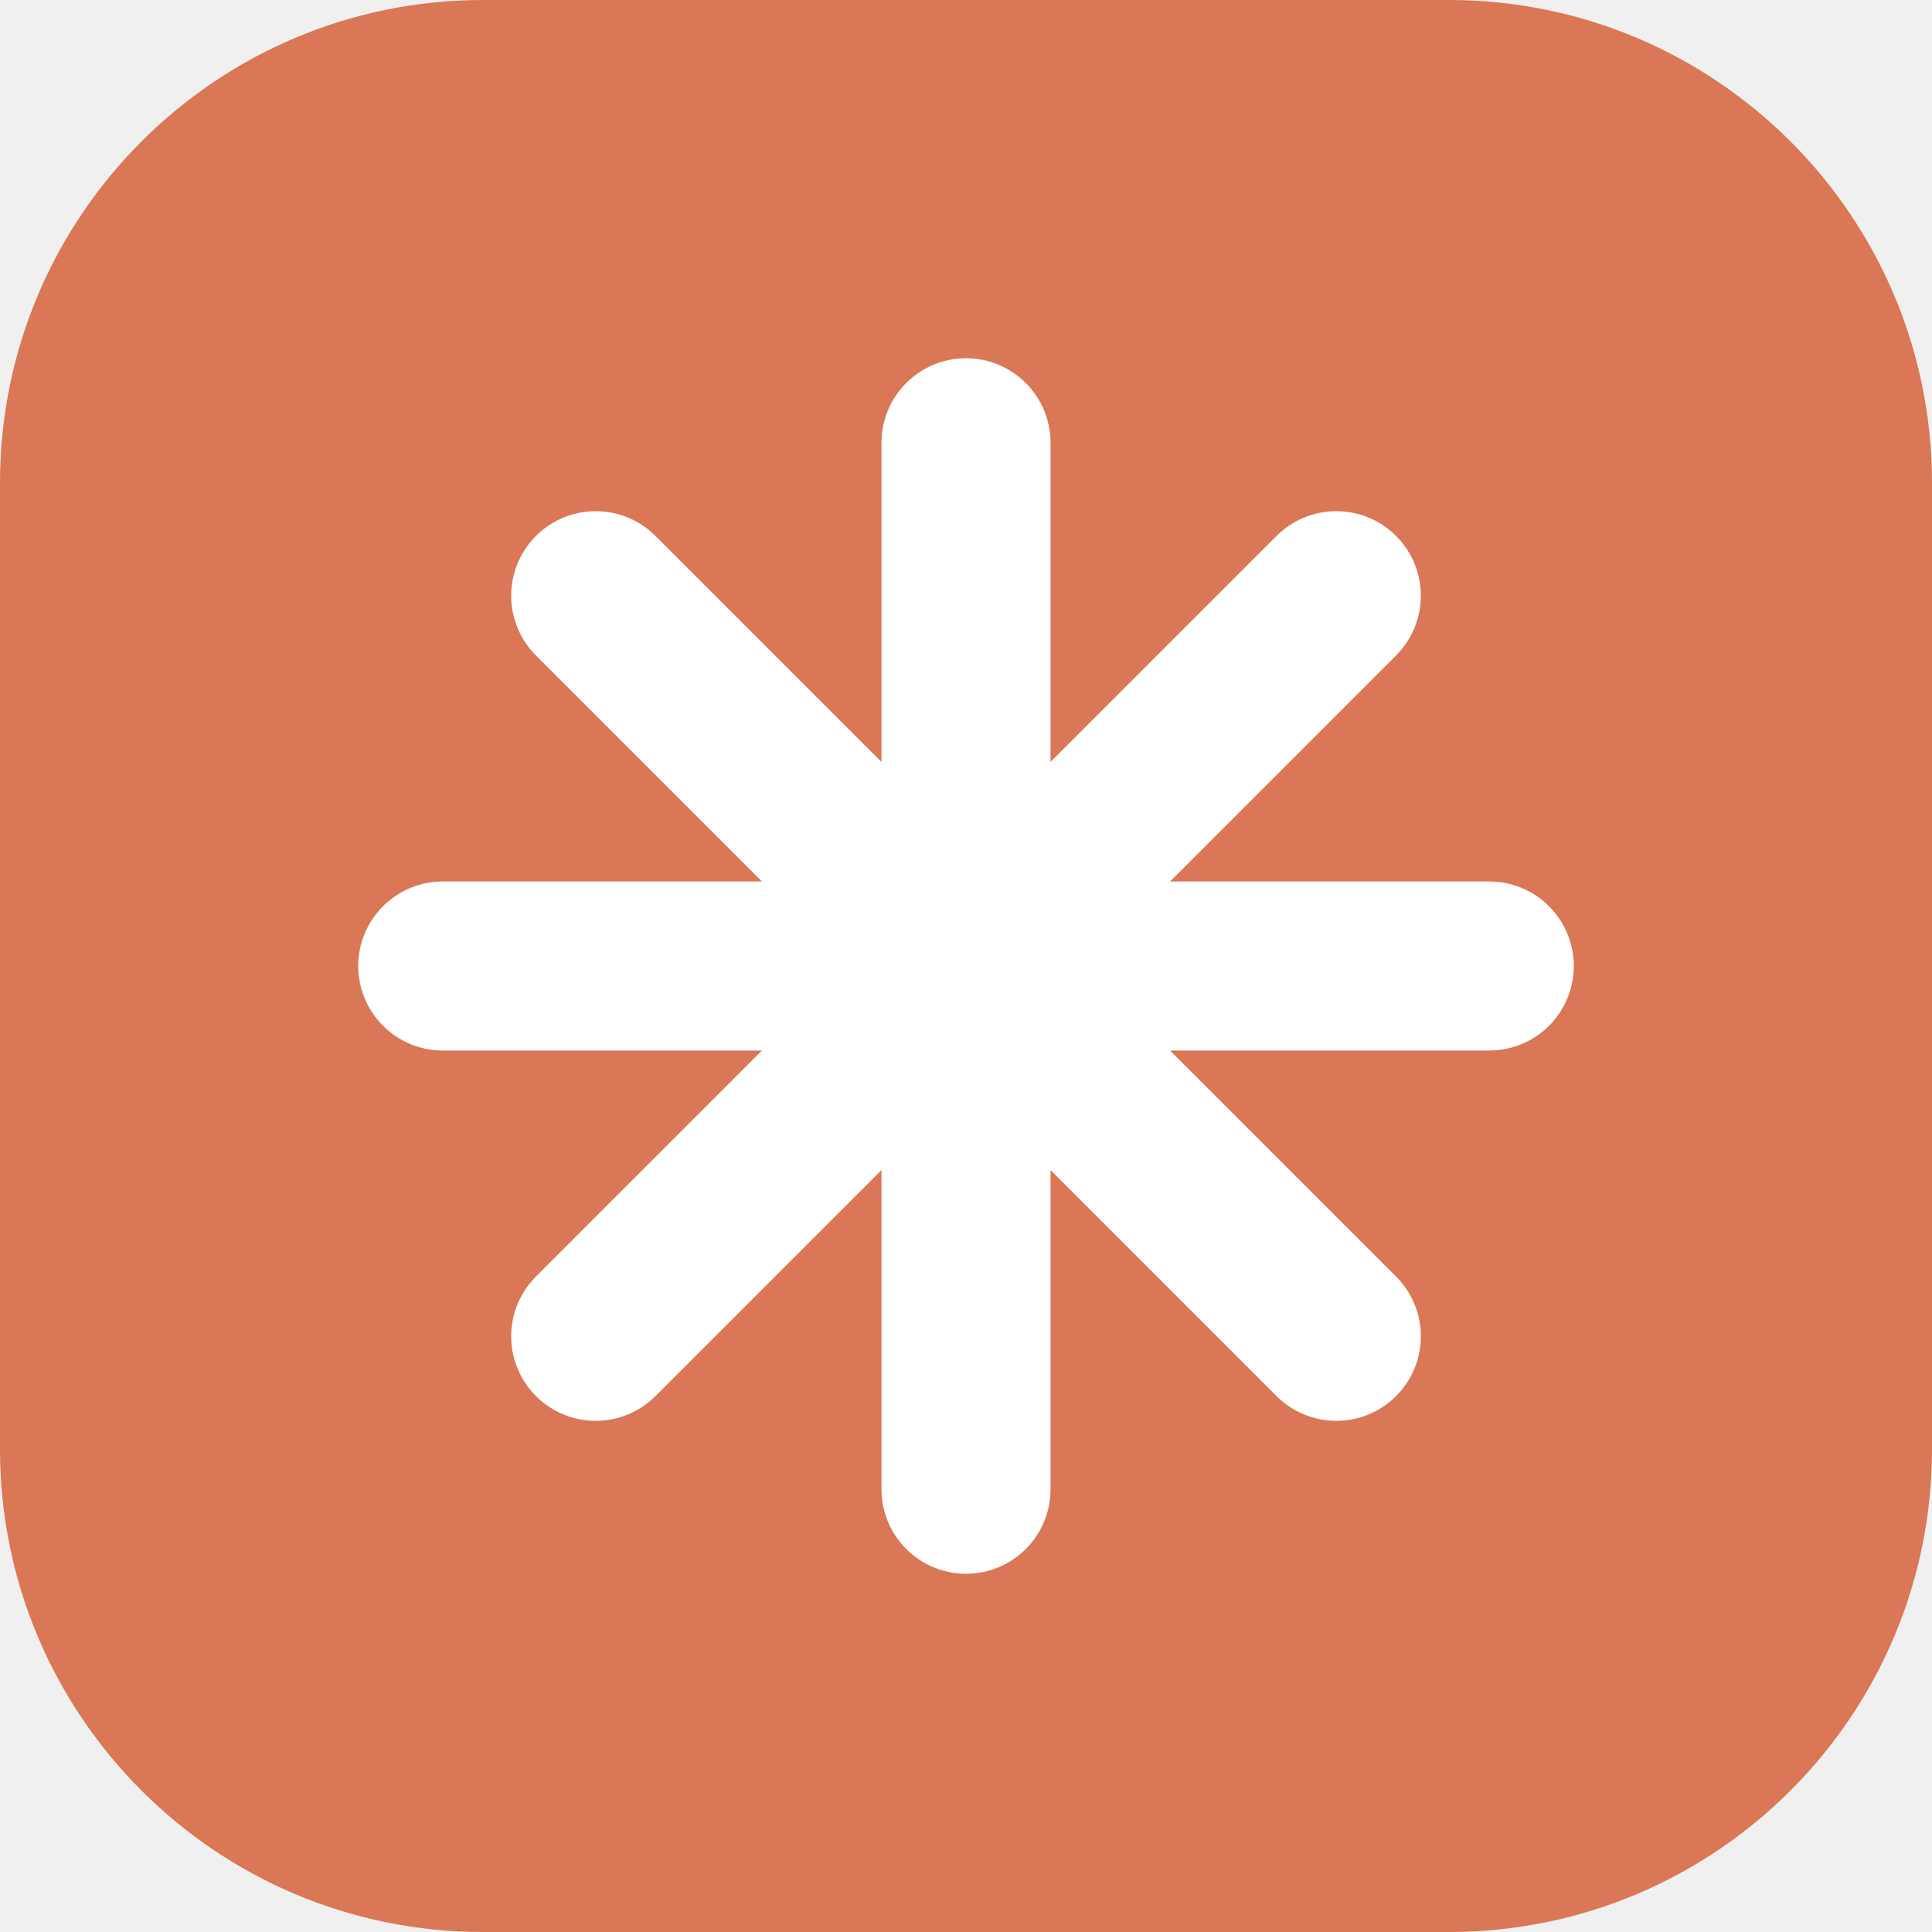
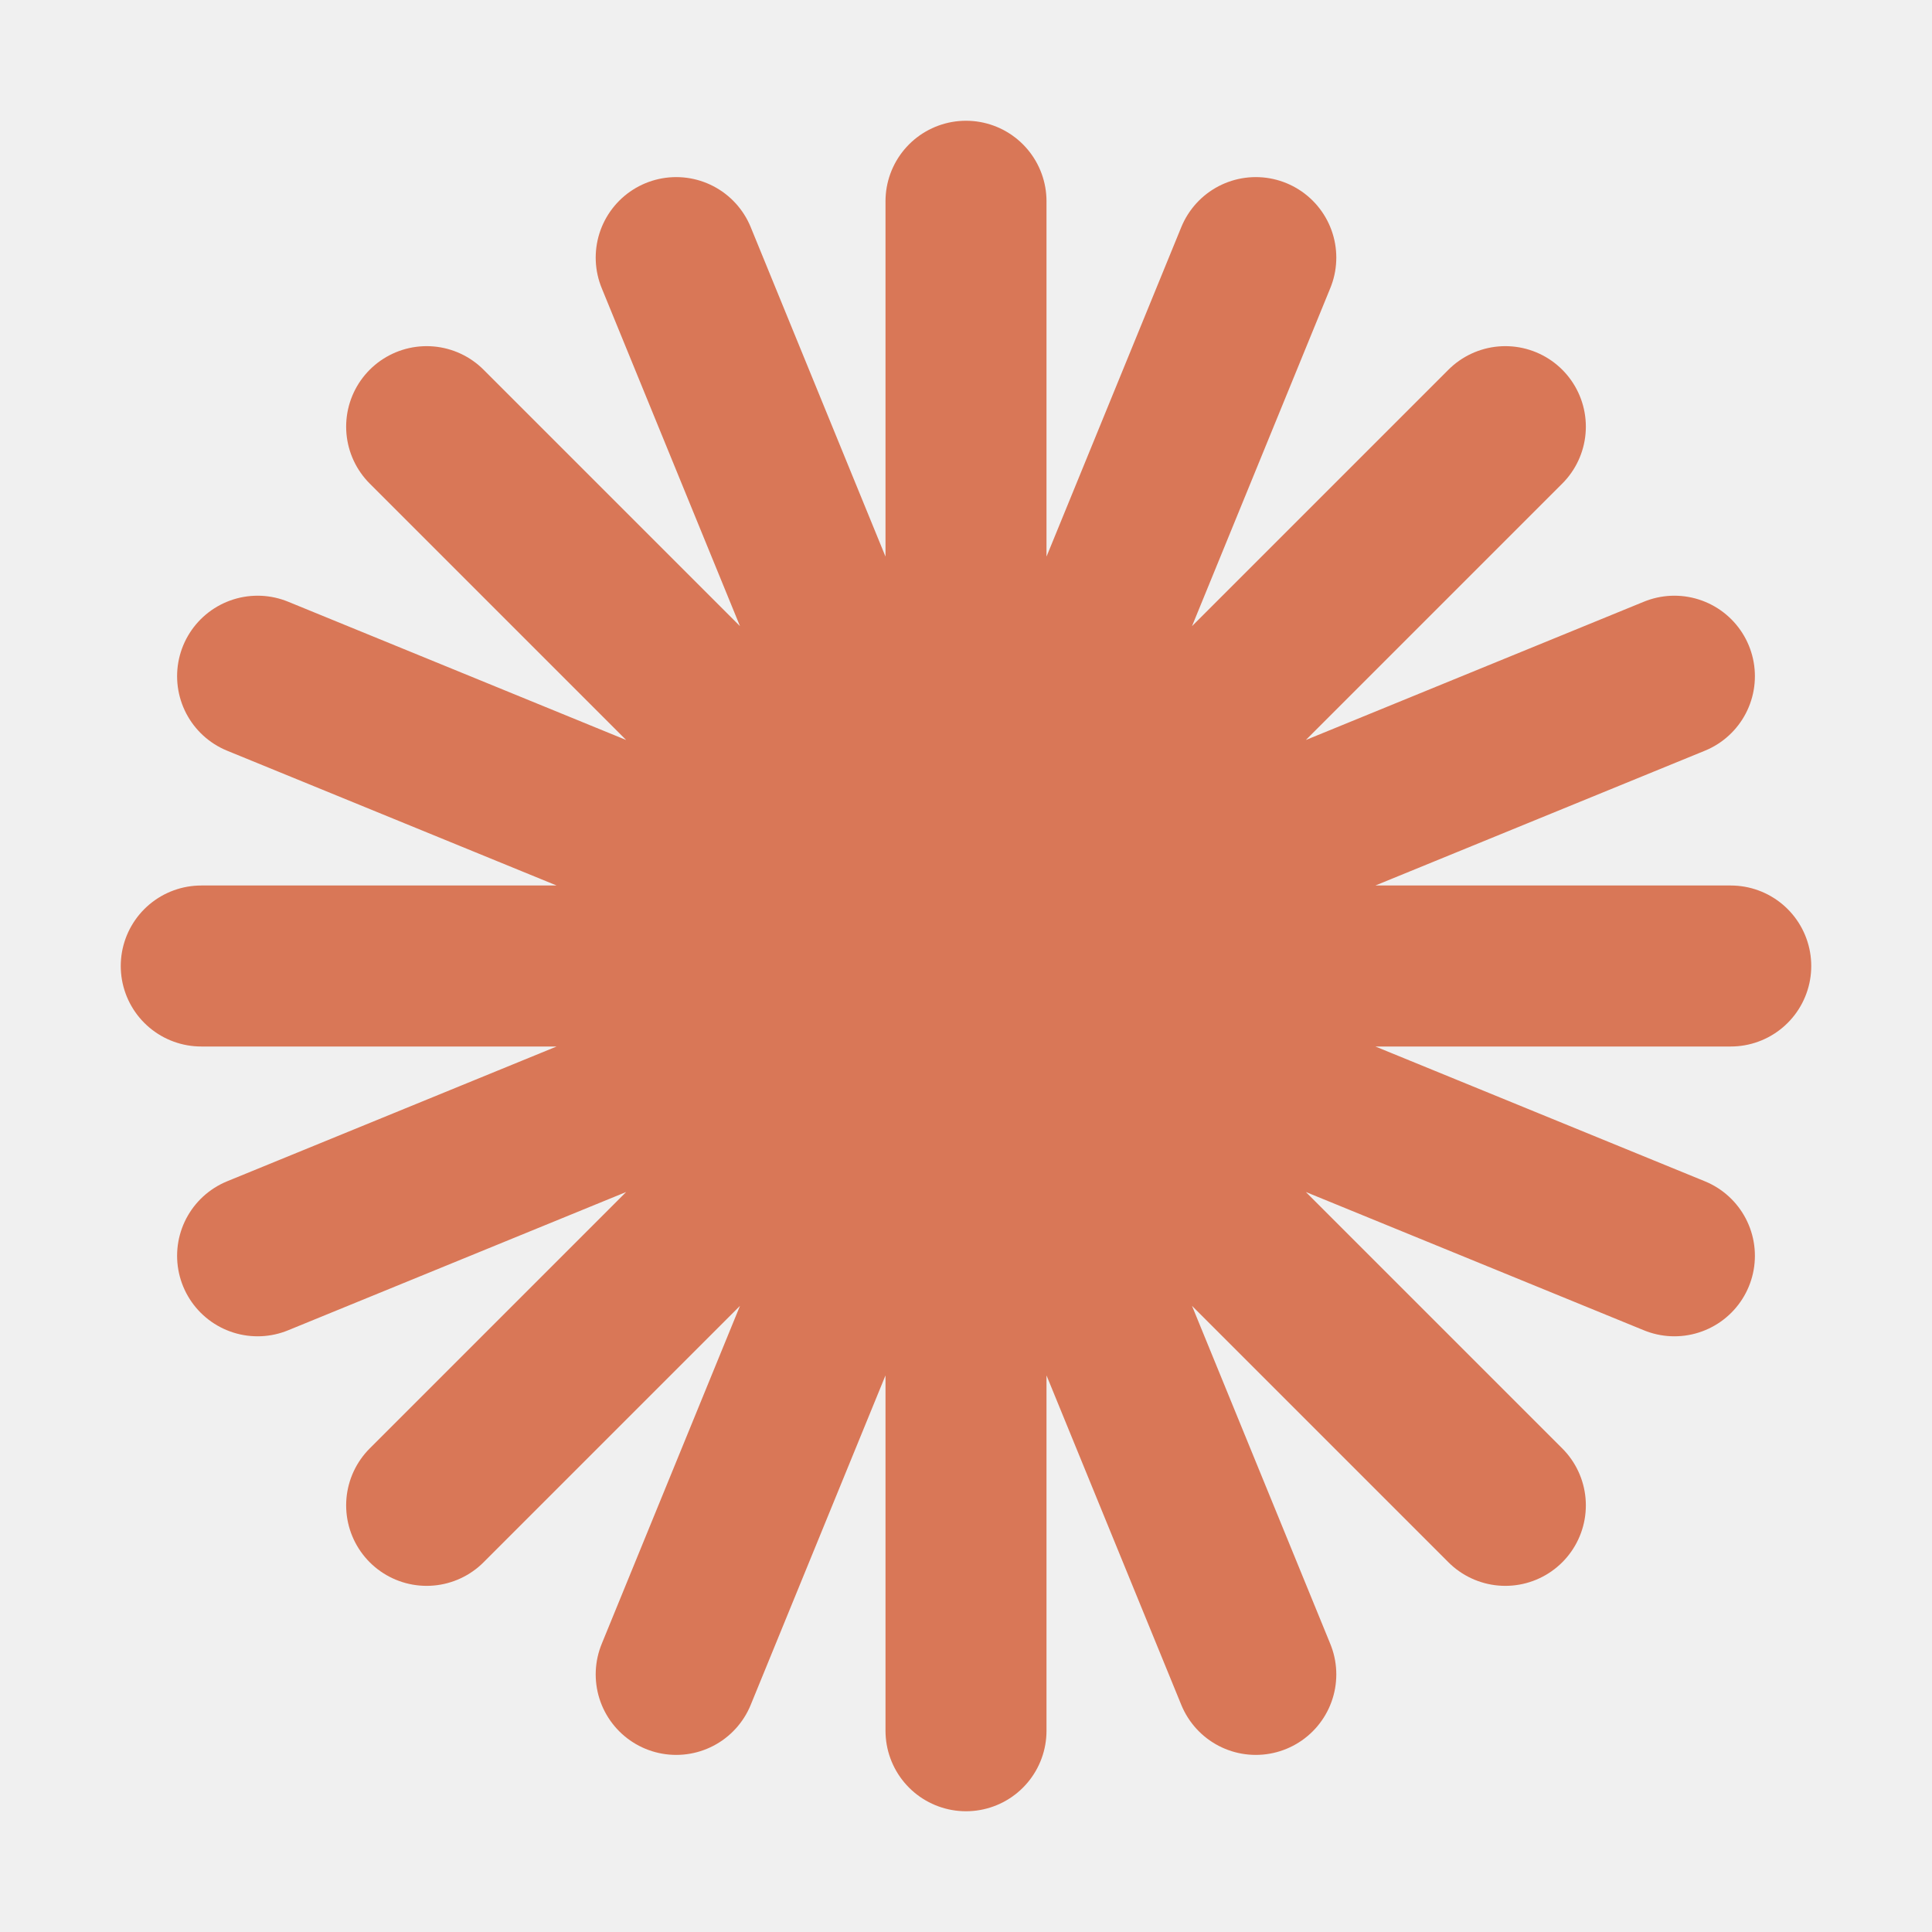
<svg xmlns="http://www.w3.org/2000/svg" viewBox="0 0 24 24" fill="none">
-   <rect width="24" height="24" rx="6" fill="#D97757" />
-   <path d="M12 5.5V18.5M5.5 12H18.5M7.4 7.4L16.6 16.6M16.6 7.4L7.4 16.6" stroke="#FFFFFF" stroke-width="2.1" stroke-linecap="round" />
+   <path d="M12 2.5V21.5M2.5 12H21.5M5.3 5.3L18.7 18.7M18.7 5.3L5.3 18.7M8.4 3.2L15.6 20.8M20.8 8.4L3.2 15.6M3.2 8.4L20.8 15.6M15.6 3.2L8.4 20.8" stroke="#D97757" stroke-width="2" stroke-linecap="round" />
</svg>
